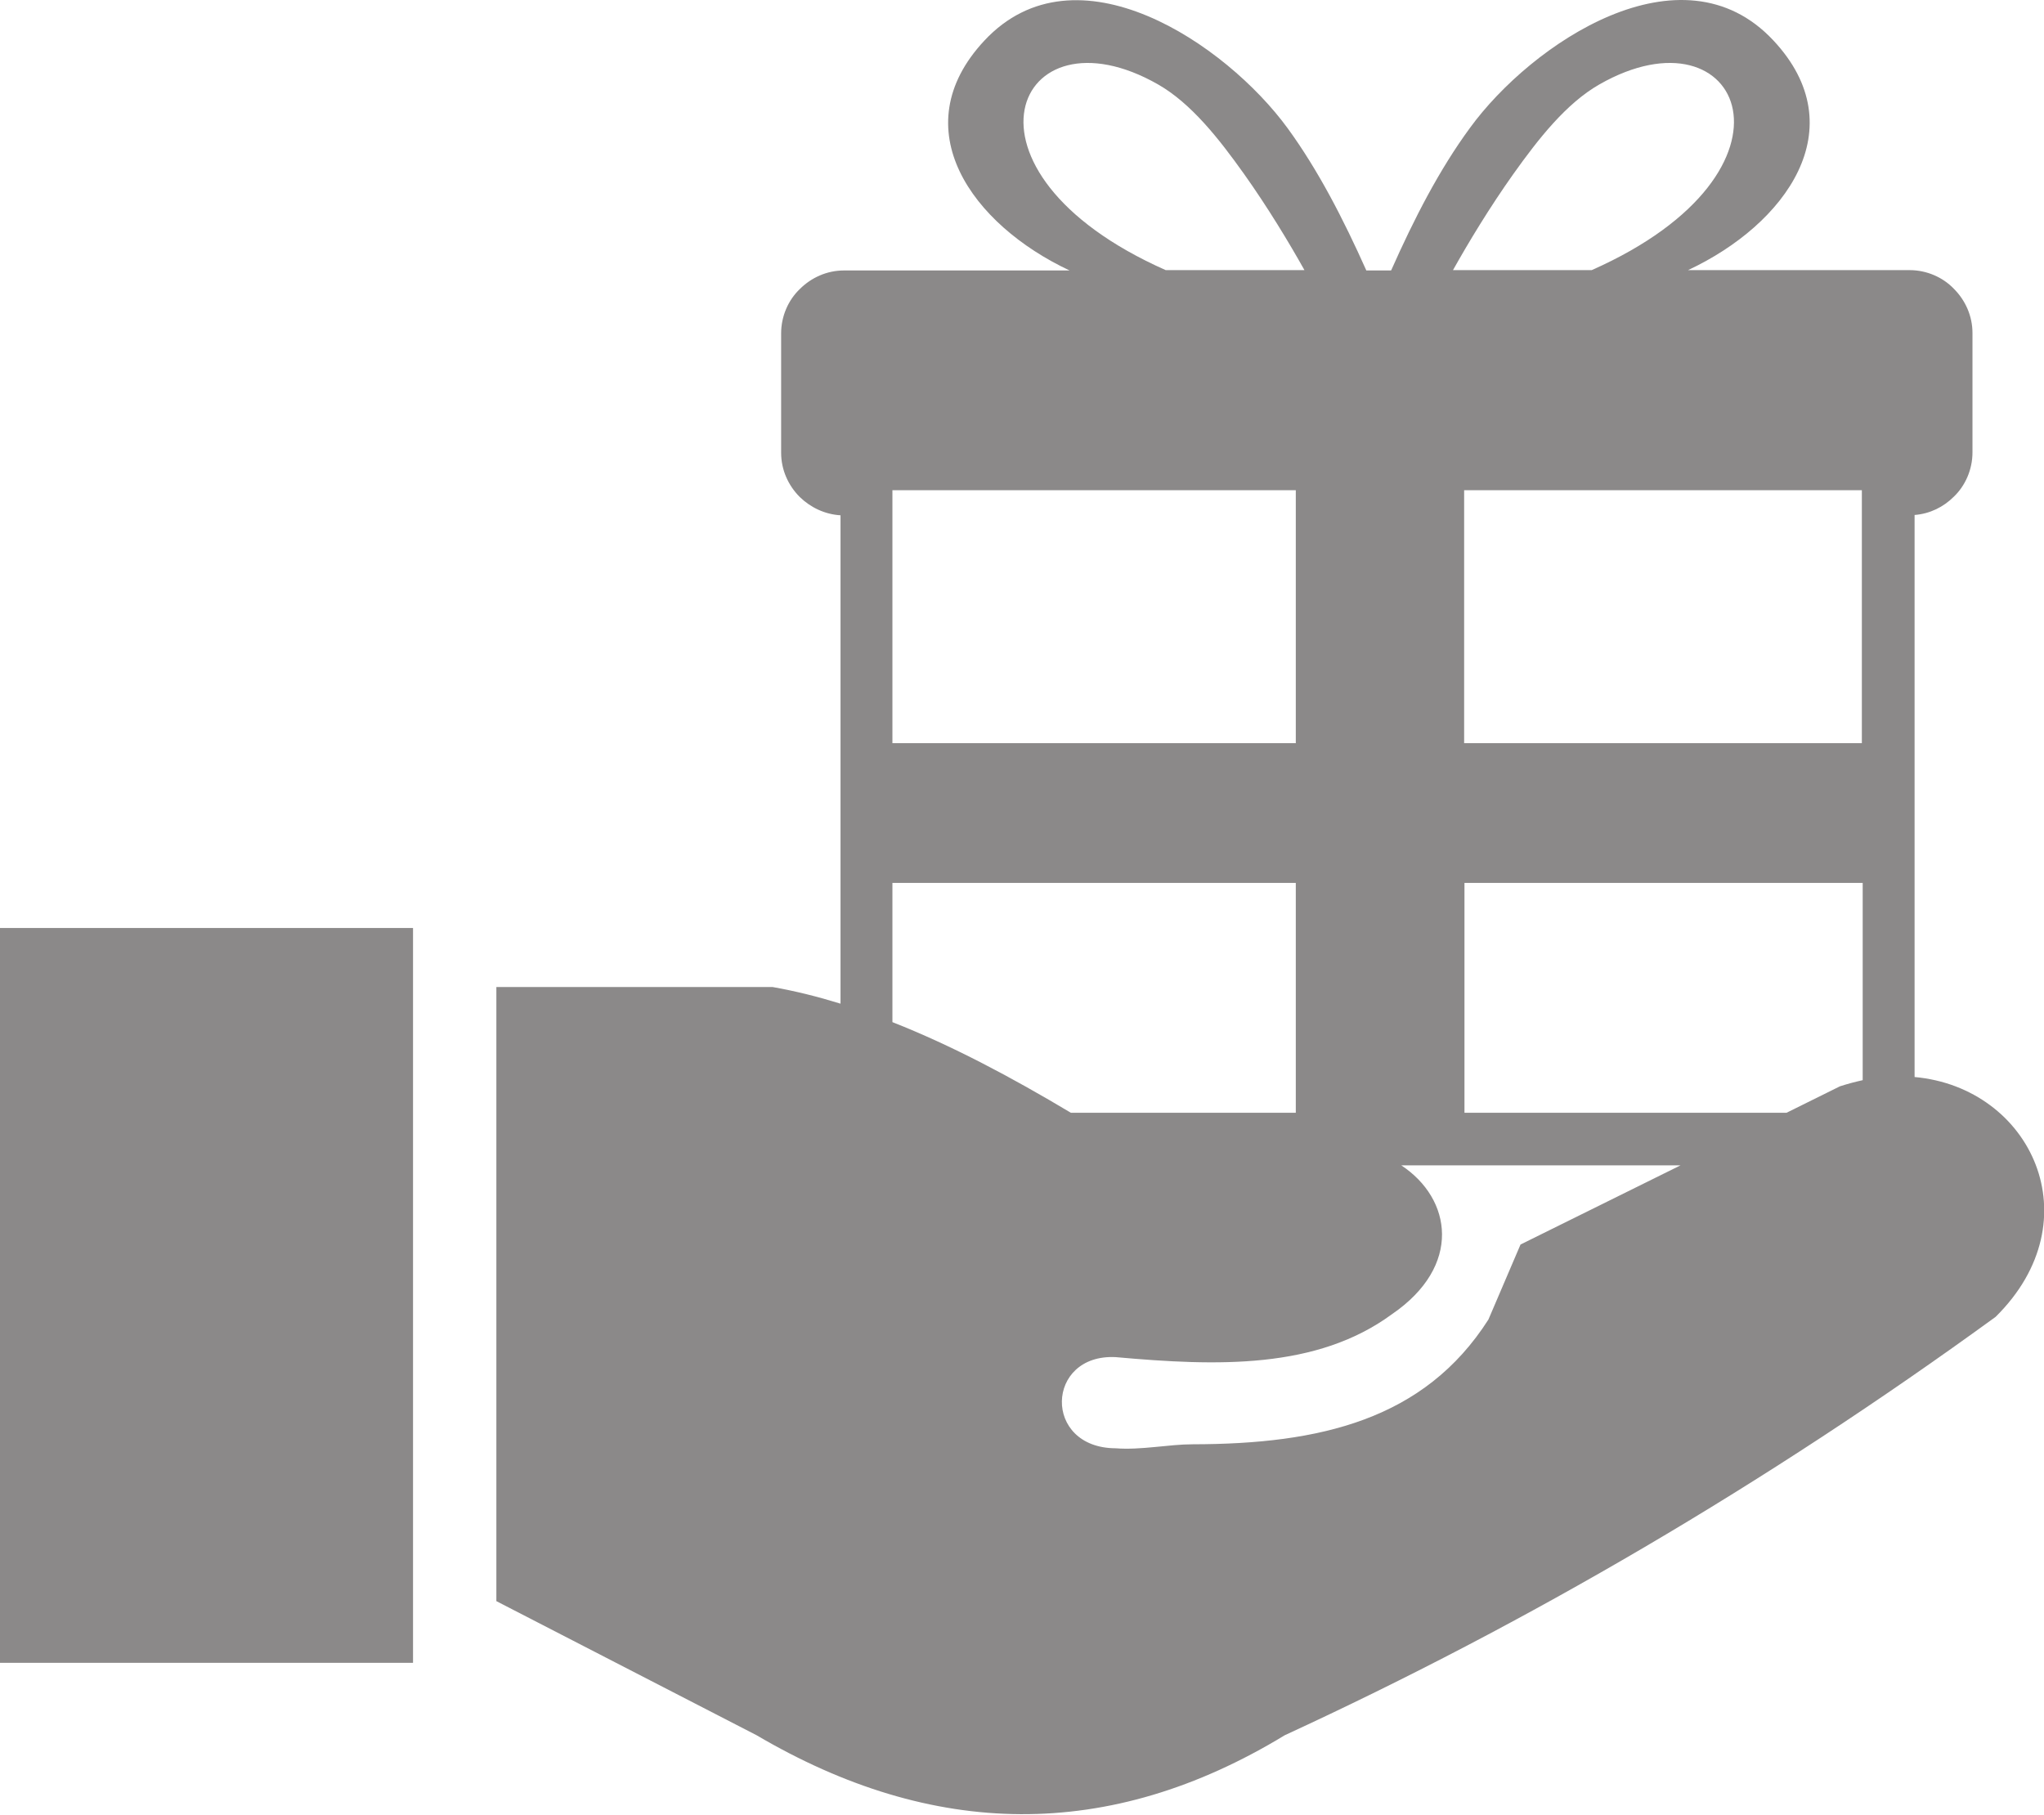
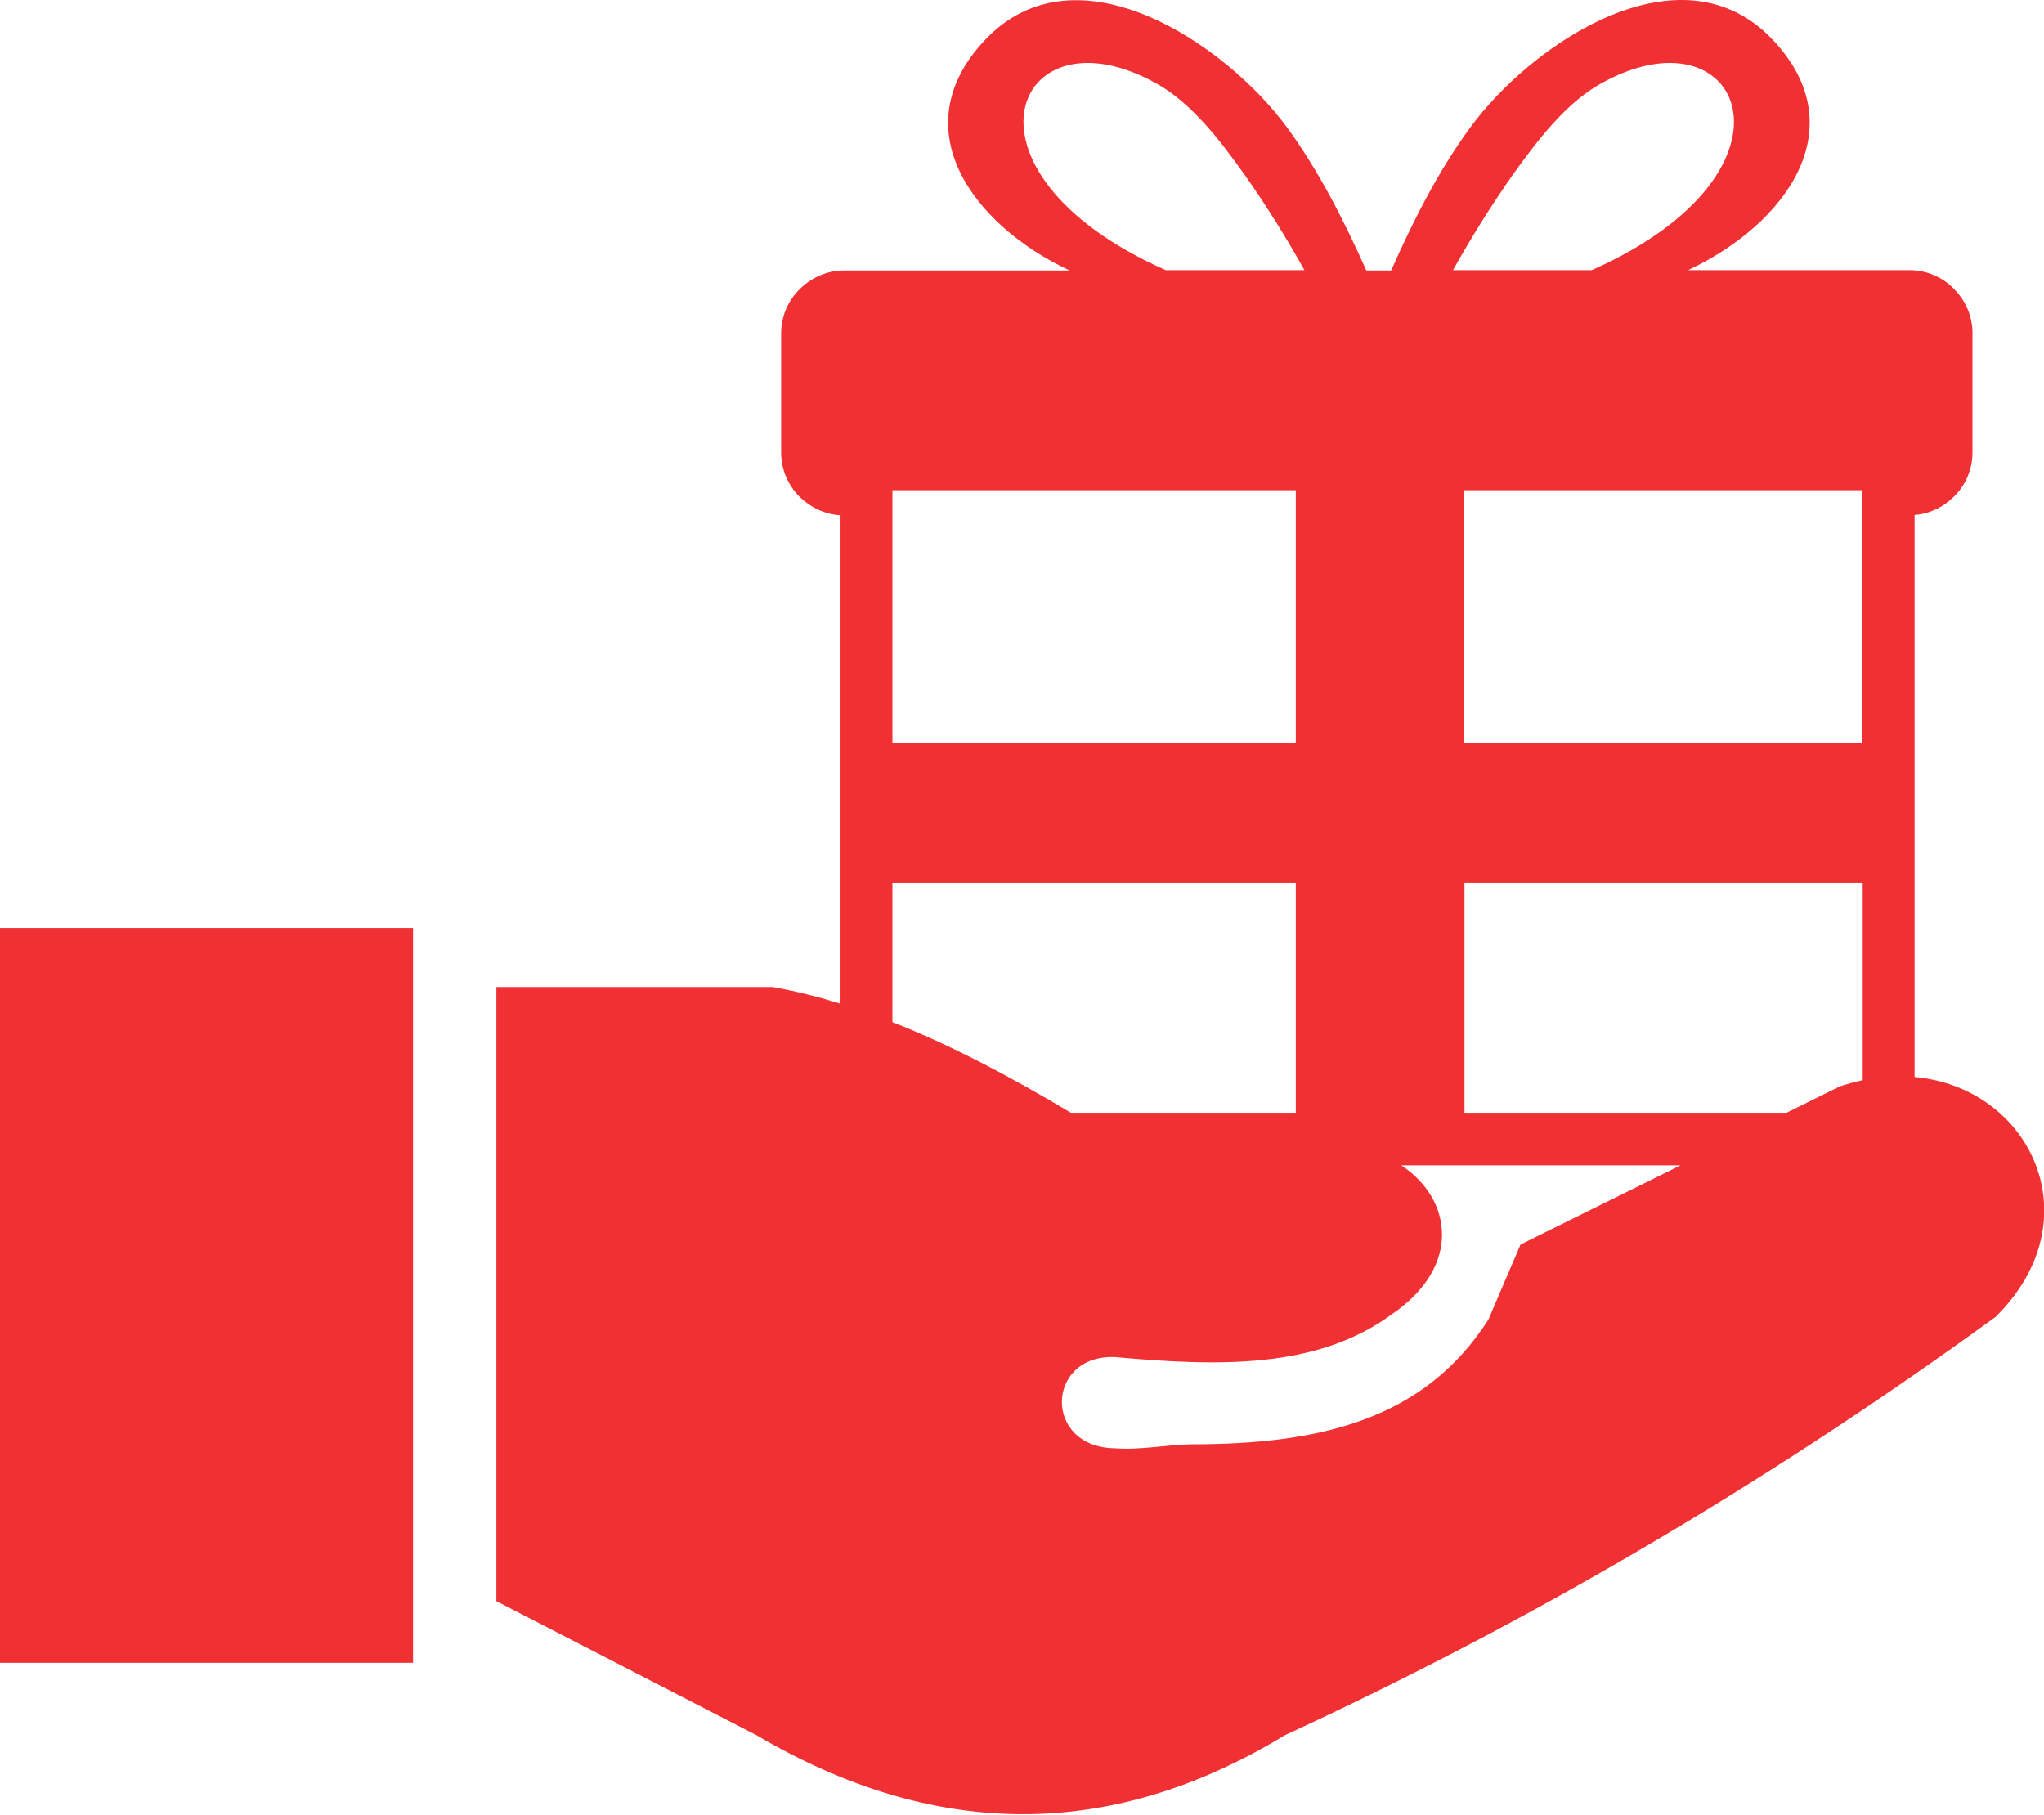
- <svg xmlns="http://www.w3.org/2000/svg" version="1.1" id="Layer_1" fill="#8B8989" x="0px" y="0px" viewBox="0 0 122.88 109.07" style="enable-background:new 0 0 122.88 109.07" xml:space="preserve">
+ <svg xmlns="http://www.w3.org/2000/svg" version="1.1" id="Layer_1" fill="#f13033" x="0px" y="0px" viewBox="0 0 122.88 109.07" style="enable-background:new 0 0 122.88 109.07" xml:space="preserve">
  <style type="text/css">.st0{fill-rule:evenodd;clip-rule:evenodd;}</style>
  <g>
    <path class="st0" d="M0,55.79h24.83v44.18H0V55.79L0,55.79z M83.64,16.24c1.38-3.11,2.9-6.06,4.73-8.55 c3.69-5.07,12.72-11.17,18.24-5.26c4.94,5.28,0.75,11.06-5.13,13.81h13.32c1.03,0,2,0.43,2.66,1.12c0.69,0.69,1.12,1.63,1.12,2.66 v7.18c0,1.03-0.43,2-1.12,2.66c-0.62,0.62-1.44,1.03-2.36,1.1v33.79c7,0.63,10.78,8.59,4.87,14.42 c-13.9,10.11-28.15,18.43-42.73,25.15c-10.59,6.44-21.18,6.22-31.76,0l-15.64-8.06V59.34h16.61c1.36,0.24,2.72,0.58,4.08,1V30.98 c-0.95-0.06-1.8-0.47-2.45-1.1c-0.69-0.69-1.12-1.63-1.12-2.66v-7.18c0-1.03,0.43-2,1.12-2.66c0.69-0.69,1.63-1.12,2.66-1.12h13.56 c-5.86-2.75-10.05-8.53-5.13-13.81c5.52-5.93,14.54,0.19,18.24,5.26c1.83,2.51,3.35,5.46,4.73,8.55h1.48L83.64,16.24L83.64,16.24z M101.03,70.06H84.24c3.04,2,3.68,6.05-0.56,8.95c-4.52,3.32-10.49,3.13-16.61,2.58c-4.22-0.21-4.4,5.46,0,5.48 c1.53,0.12,3.19-0.24,4.64-0.24c7.64-0.01,13.92-1.47,17.77-7.5l1.93-4.51L101.03,70.06L101.03,70.06z M53.65,61.45 c3.58,1.41,7.15,3.31,10.73,5.45H77.9V53.08H53.65V61.45L53.65,61.45z M107.4,66.9l3.21-1.59c0.46-0.15,0.92-0.27,1.37-0.37V53.08 h-0.02H88.04V66.9H107.4L107.4,66.9z M95.69,16.24c13.47-5.97,9-16.03,0.47-11.17c-2,1.14-3.67,3.27-5.18,5.39 c-1.42,2-2.69,4.1-3.63,5.78H95.69L95.69,16.24z M70.08,16.24c-13.47-5.97-9-16.03-0.47-11.17c2,1.14,3.67,3.27,5.18,5.39 c1.42,2,2.69,4.1,3.63,5.78H70.08L70.08,16.24z M53.65,44.68H77.9V29.47H53.65V44.68L53.65,44.68z M88.02,44.68h23.91V29.47H88.02 V44.68L88.02,44.68z" />
  </g>
</svg>
